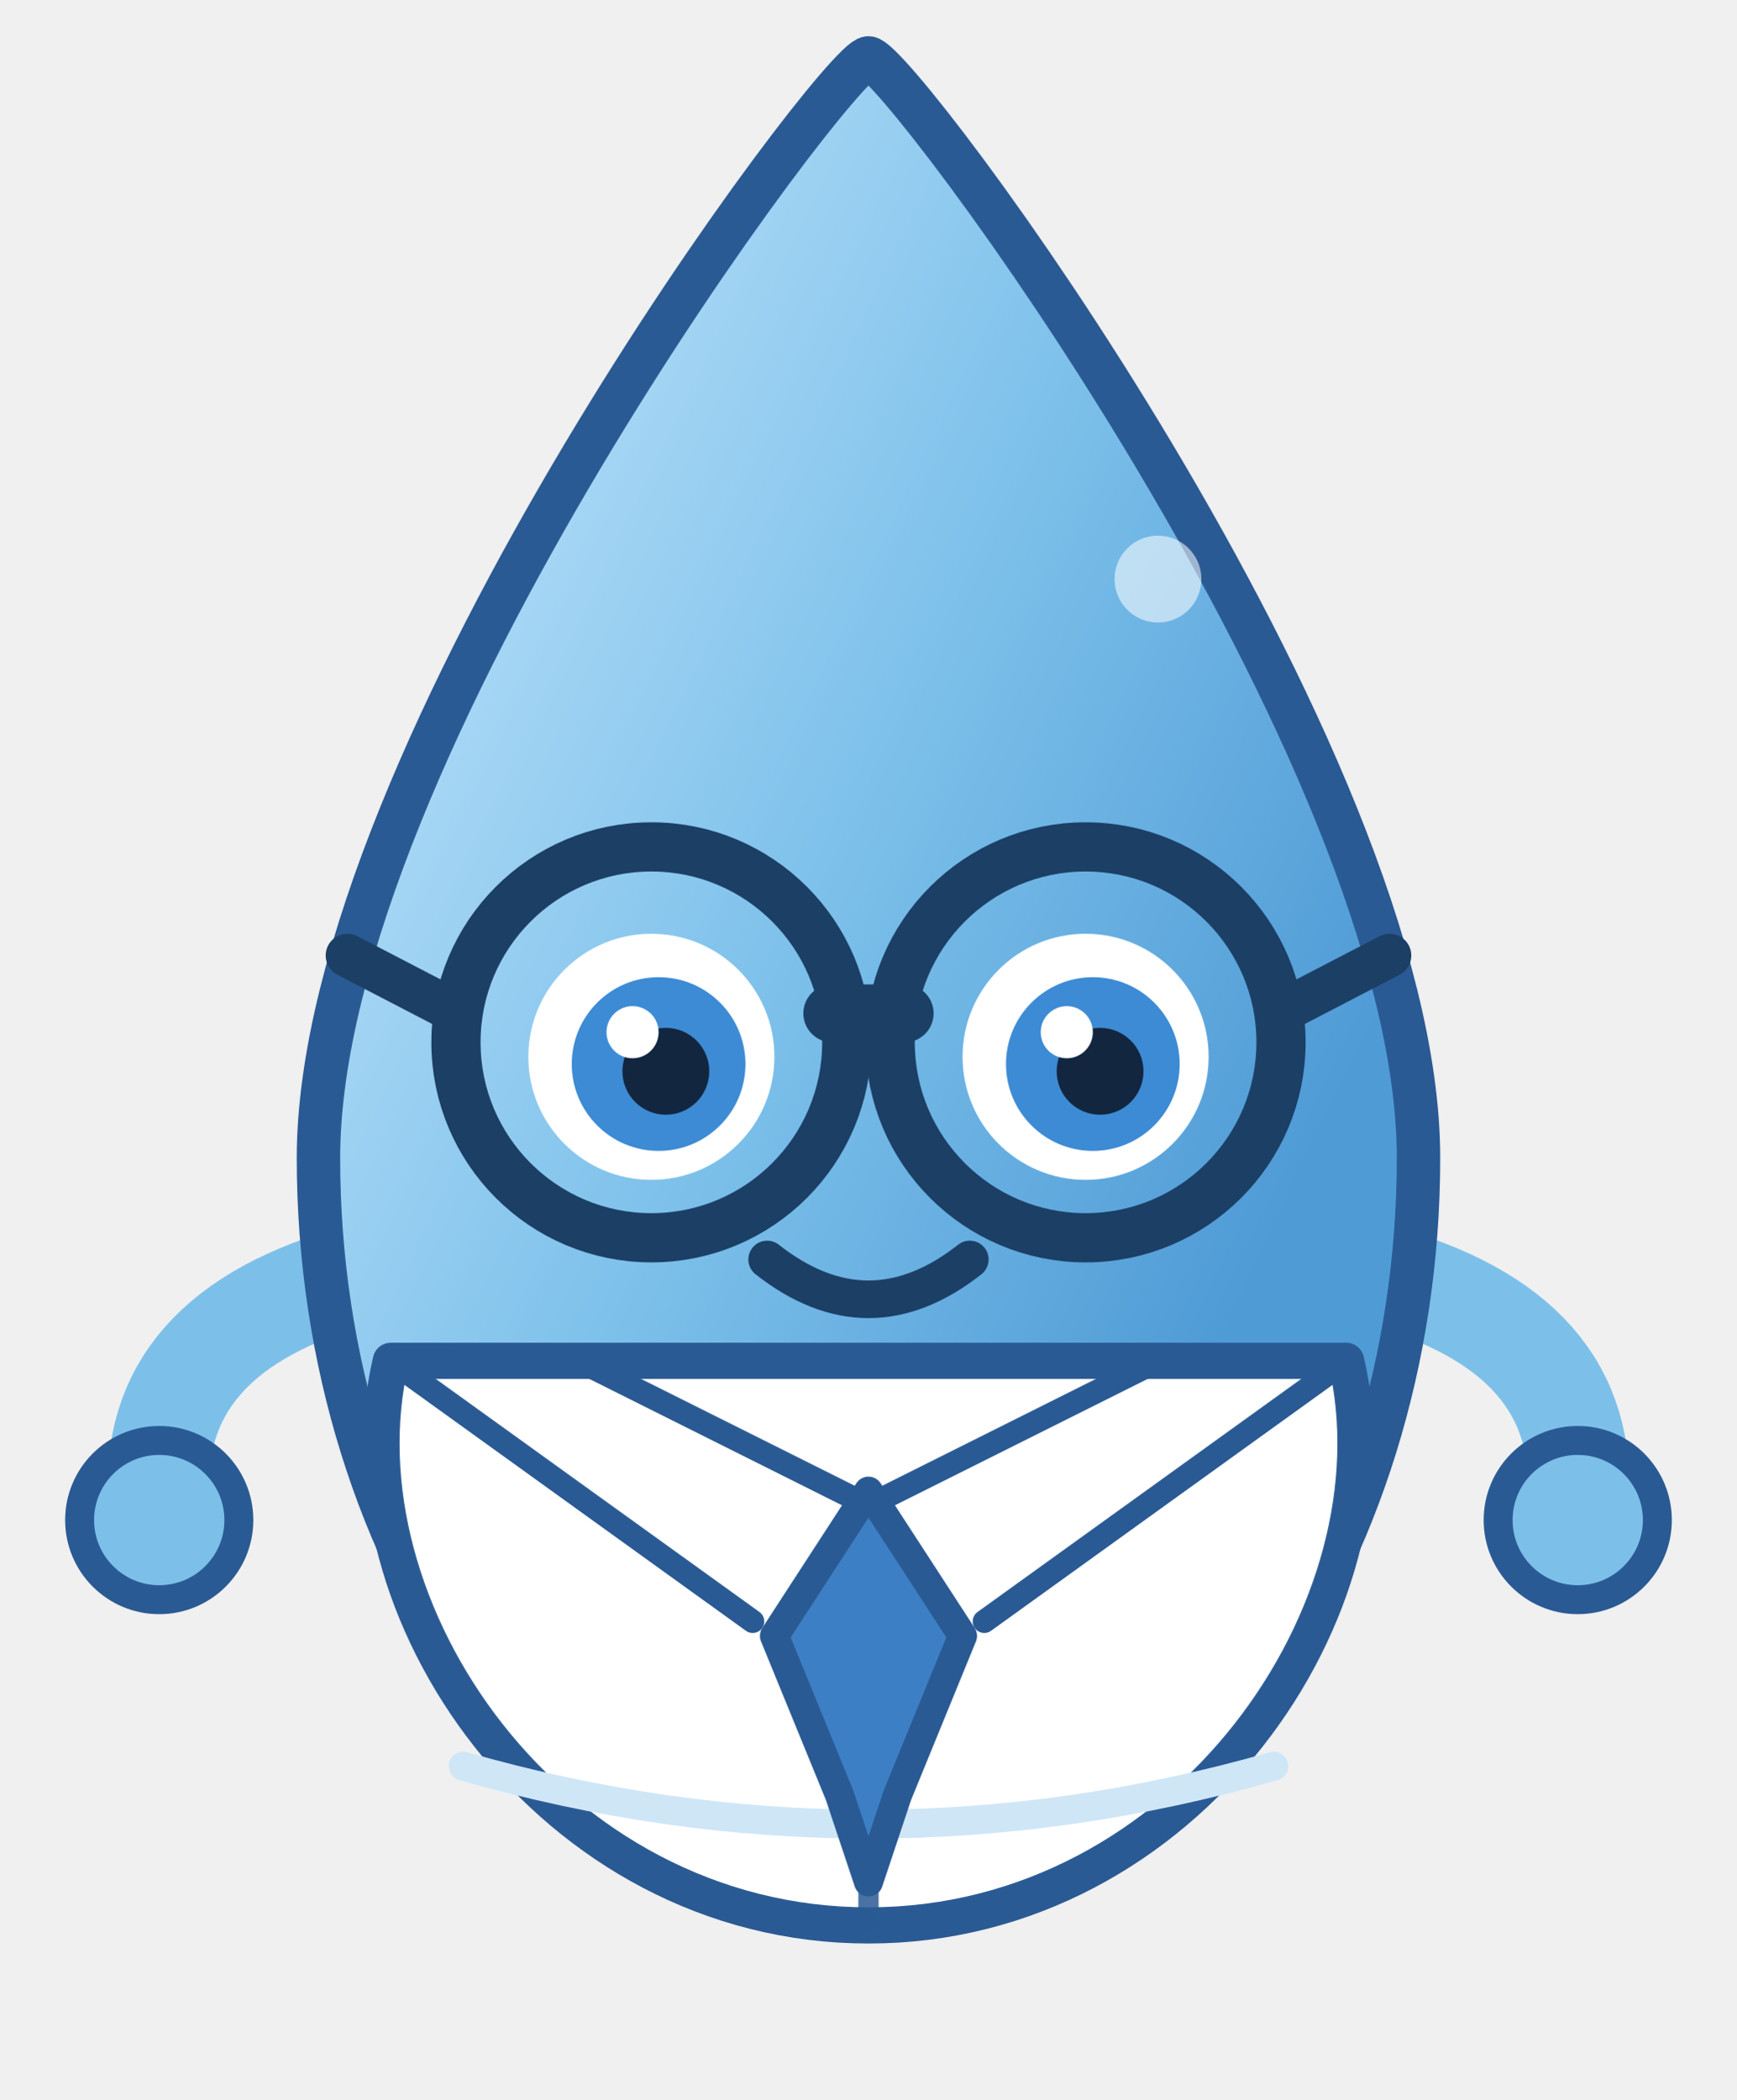
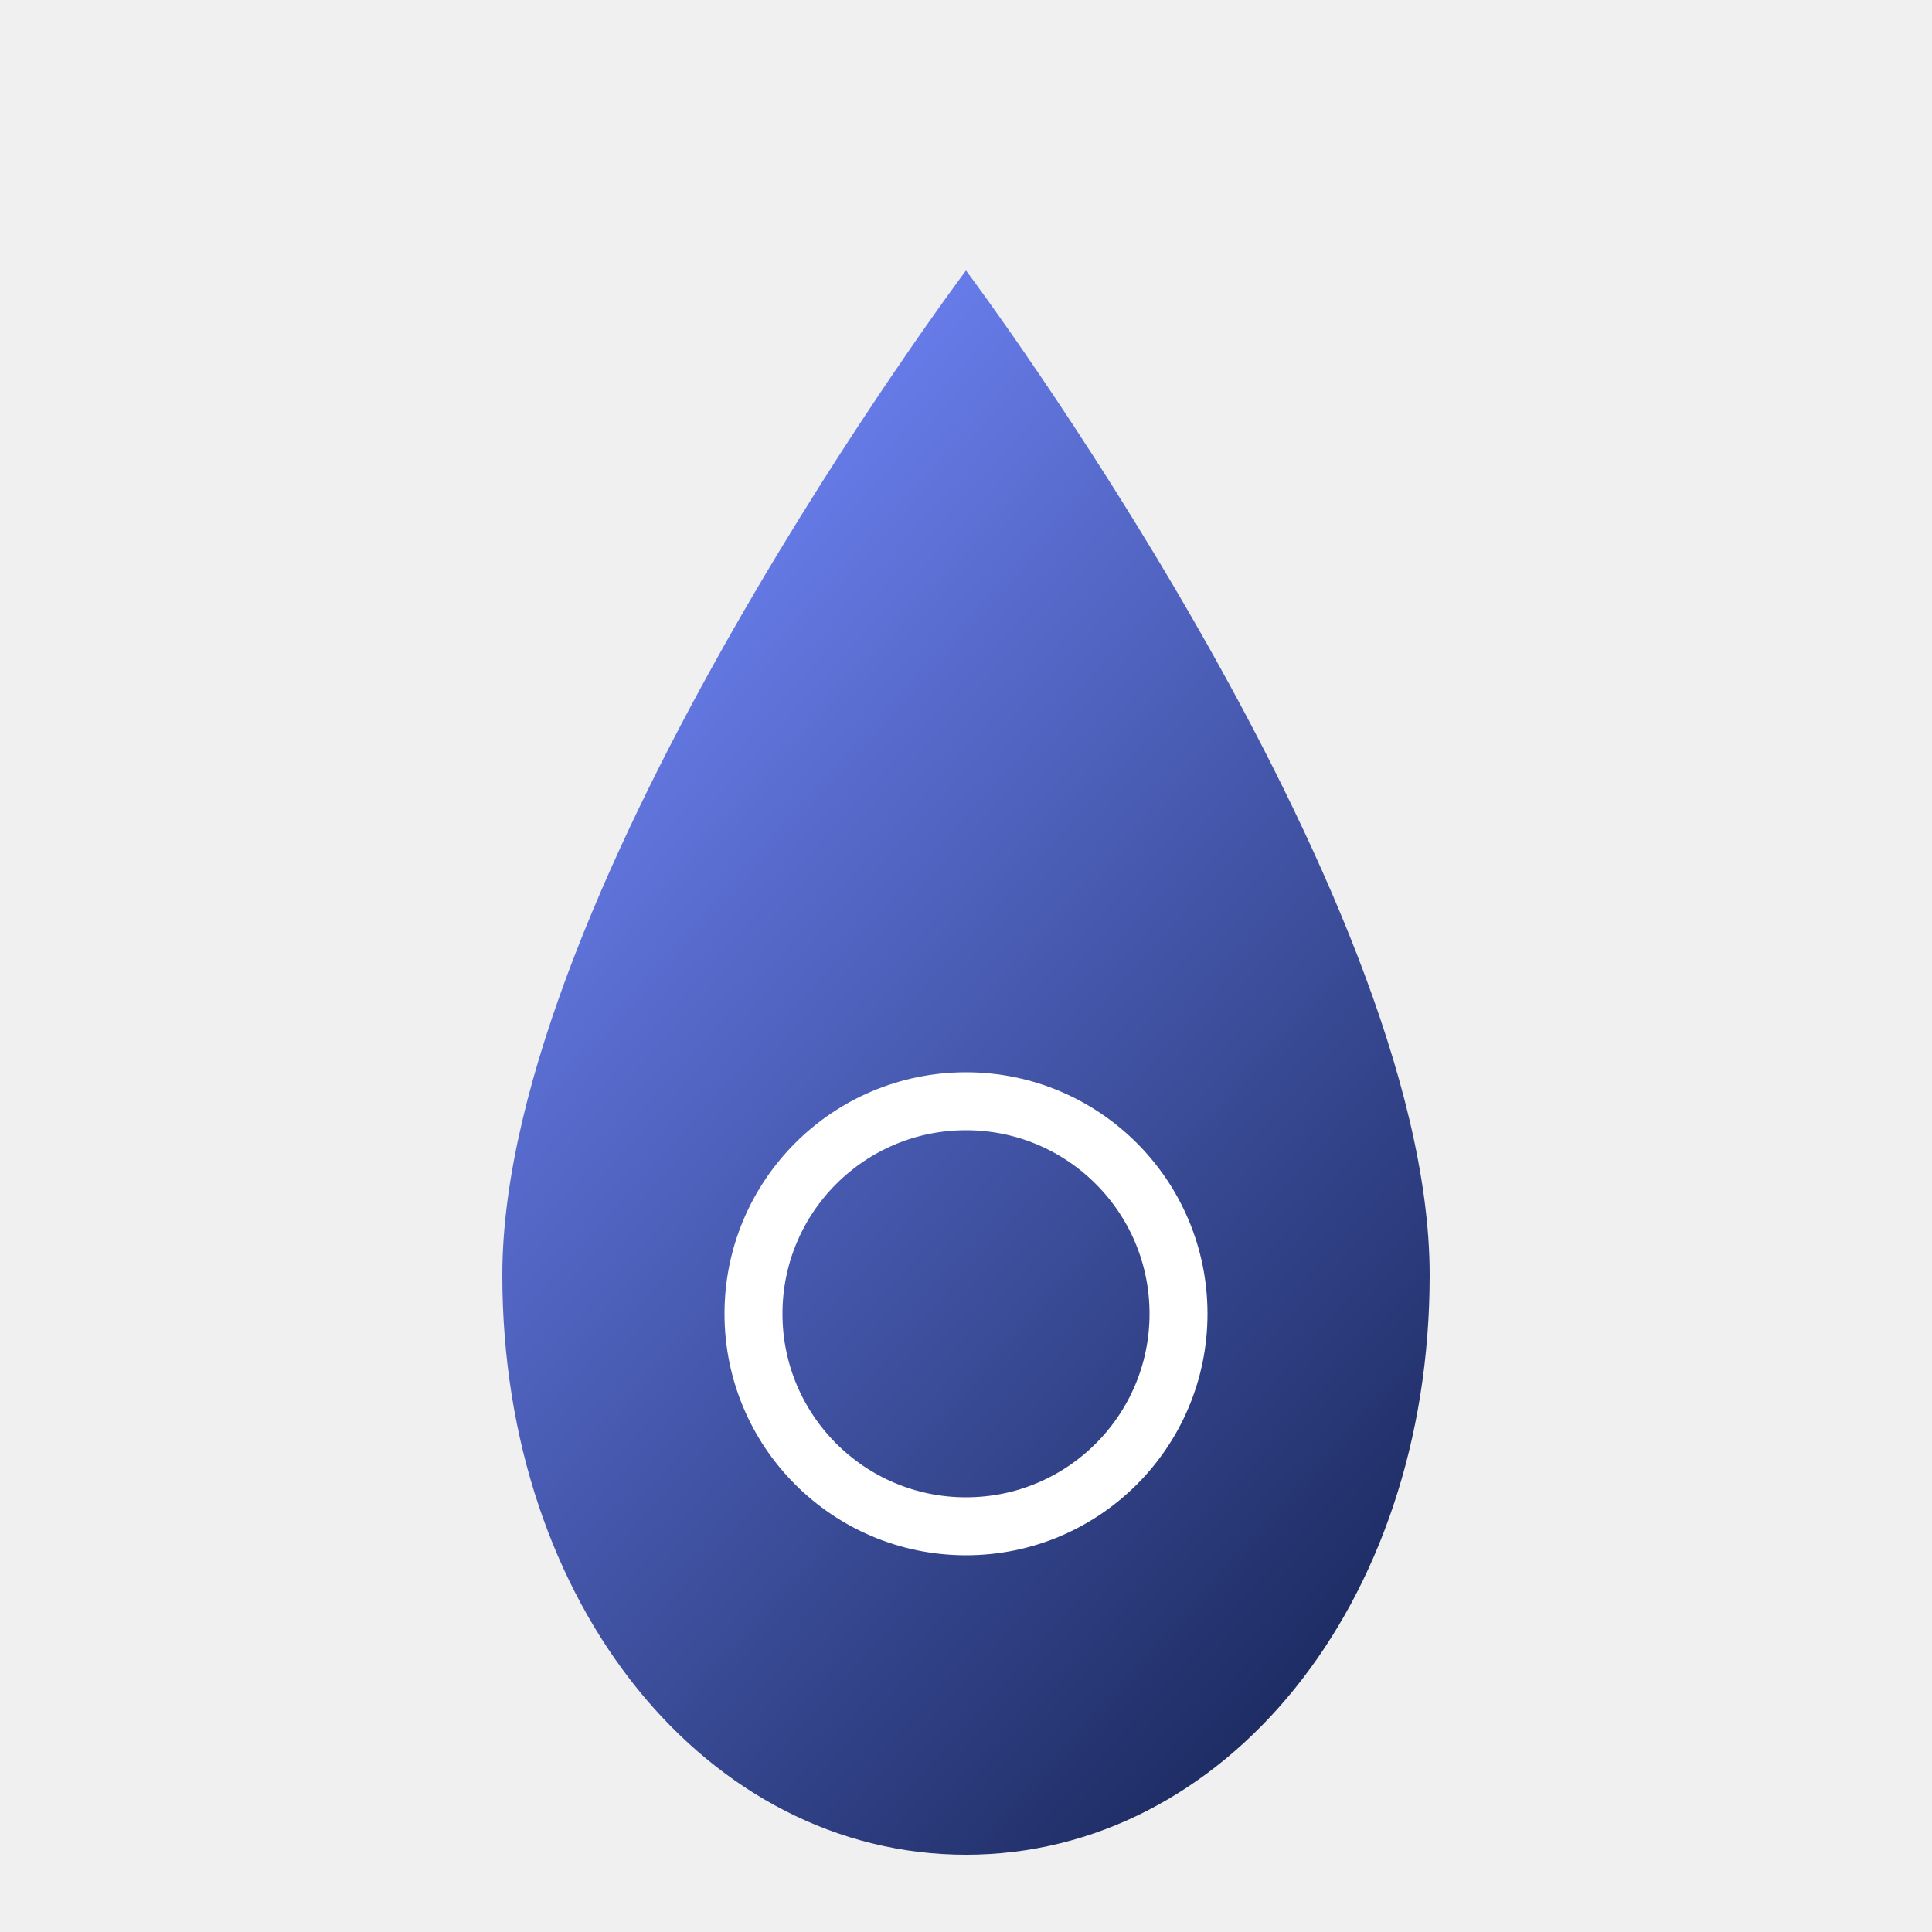
- <svg xmlns="http://www.w3.org/2000/svg" viewBox="0 0 120 145">
+ <svg xmlns="http://www.w3.org/2000/svg" viewBox="0 0 100 100">
  <defs>
-     <linearGradient id="bodyGrad" x1="15%" y1="0%" x2="90%" y2="60%">
-       <stop offset="0%" stop-color="#bfe3fb" />
-       <stop offset="55%" stop-color="#7cc0ea" />
-       <stop offset="100%" stop-color="#4f9bd6" />
+     <linearGradient id="bodyGrad" x1="20%" y1="0%" x2="85%" y2="100%">
+       <stop offset="0%" stop-color="#7389ff" />
+       <stop offset="100%" stop-color="#182659" />
    </linearGradient>
  </defs>
-   <path d="M25 88 Q10 92 11 104" fill="none" stroke="#7cc0ea" stroke-width="7" stroke-linecap="round" />
-   <path d="M95 88 Q110 92 109 104" fill="none" stroke="#7cc0ea" stroke-width="7" stroke-linecap="round" />
-   <circle cx="11" cy="105" r="5.5" fill="#7cc0ea" stroke="#2a5a94" stroke-width="2" />
-   <circle cx="109" cy="105" r="5.5" fill="#7cc0ea" stroke="#2a5a94" stroke-width="2" />
-   <path d="M60 4 C58 4 22 52 22 80 C22 108 39 132 60 132 C81 132 98 108 98 80 C98 52 62 4 60 4Z" fill="url(#bodyGrad)" stroke="#2a5a94" stroke-width="3" />
-   <circle cx="80" cy="40" r="3" fill="#ffffff" opacity="0.55" />
-   <path d="M27 94 C23 111 38 133 60 133 C82 133 97 111 93 94 Z" fill="#ffffff" stroke="#2a5a94" stroke-width="2.5" stroke-linejoin="round" />
-   <line x1="27" y1="94" x2="52" y2="112" stroke="#2a5a94" stroke-width="1.6" stroke-linecap="round" />
-   <line x1="93" y1="94" x2="68" y2="112" stroke="#2a5a94" stroke-width="1.6" stroke-linecap="round" />
-   <line x1="40" y1="94" x2="60" y2="104" stroke="#2a5a94" stroke-width="1.6" stroke-linecap="round" />
-   <line x1="80" y1="94" x2="60" y2="104" stroke="#2a5a94" stroke-width="1.6" stroke-linecap="round" />
-   <line x1="60" y1="122" x2="60" y2="133" stroke="#2a5a94" stroke-width="1.4" stroke-linecap="round" opacity="0.85" />
-   <path d="M32 122 Q60 130 88 122" fill="none" stroke="#cfe6f7" stroke-width="2" stroke-linecap="round" />
-   <path d="M60 103 L66.5 113 L62 124 L60 130 L58 124 L53.5 113Z" fill="#3d7fc4" stroke="#2a5a94" stroke-width="2" stroke-linejoin="round" />
-   <circle cx="45" cy="72" r="13.5" fill="none" stroke="#1c3f66" stroke-width="3.4" />
-   <circle cx="75" cy="72" r="13.5" fill="none" stroke="#1c3f66" stroke-width="3.4" />
-   <line x1="57.5" y1="70" x2="62.5" y2="70" stroke="#1c3f66" stroke-width="4" stroke-linecap="round" />
-   <line x1="31.7" y1="70" x2="24" y2="66" stroke="#1c3f66" stroke-width="3" stroke-linecap="round" />
-   <line x1="88.3" y1="70" x2="96" y2="66" stroke="#1c3f66" stroke-width="3" stroke-linecap="round" />
-   <circle cx="45" cy="73" r="8.5" fill="#ffffff" />
-   <circle cx="75" cy="73" r="8.5" fill="#ffffff" />
-   <circle cx="45.5" cy="73.5" r="6" fill="#3d8bd4" />
-   <circle cx="75.5" cy="73.5" r="6" fill="#3d8bd4" />
-   <circle cx="46" cy="74" r="3" fill="#12263f" />
-   <circle cx="76" cy="74" r="3" fill="#12263f" />
-   <circle cx="43.7" cy="71.3" r="1.8" fill="#ffffff" />
-   <circle cx="73.7" cy="71.3" r="1.8" fill="#ffffff" />
-   <path d="M53 87 Q60 92.5 67 87" fill="none" stroke="#1c3f66" stroke-width="2.6" stroke-linecap="round" />
+   <path d="M50 14 C50 14 26 46 26 66 C26 83.12 36.66 96 50 96 C63.34 96 74 83.12 74 66 C74 46 50 14 50 14 Z" fill="url(#bodyGrad)" />
+   <circle cx="50" cy="68" r="11" fill="none" stroke="#ffffff" stroke-width="3" />
</svg>
